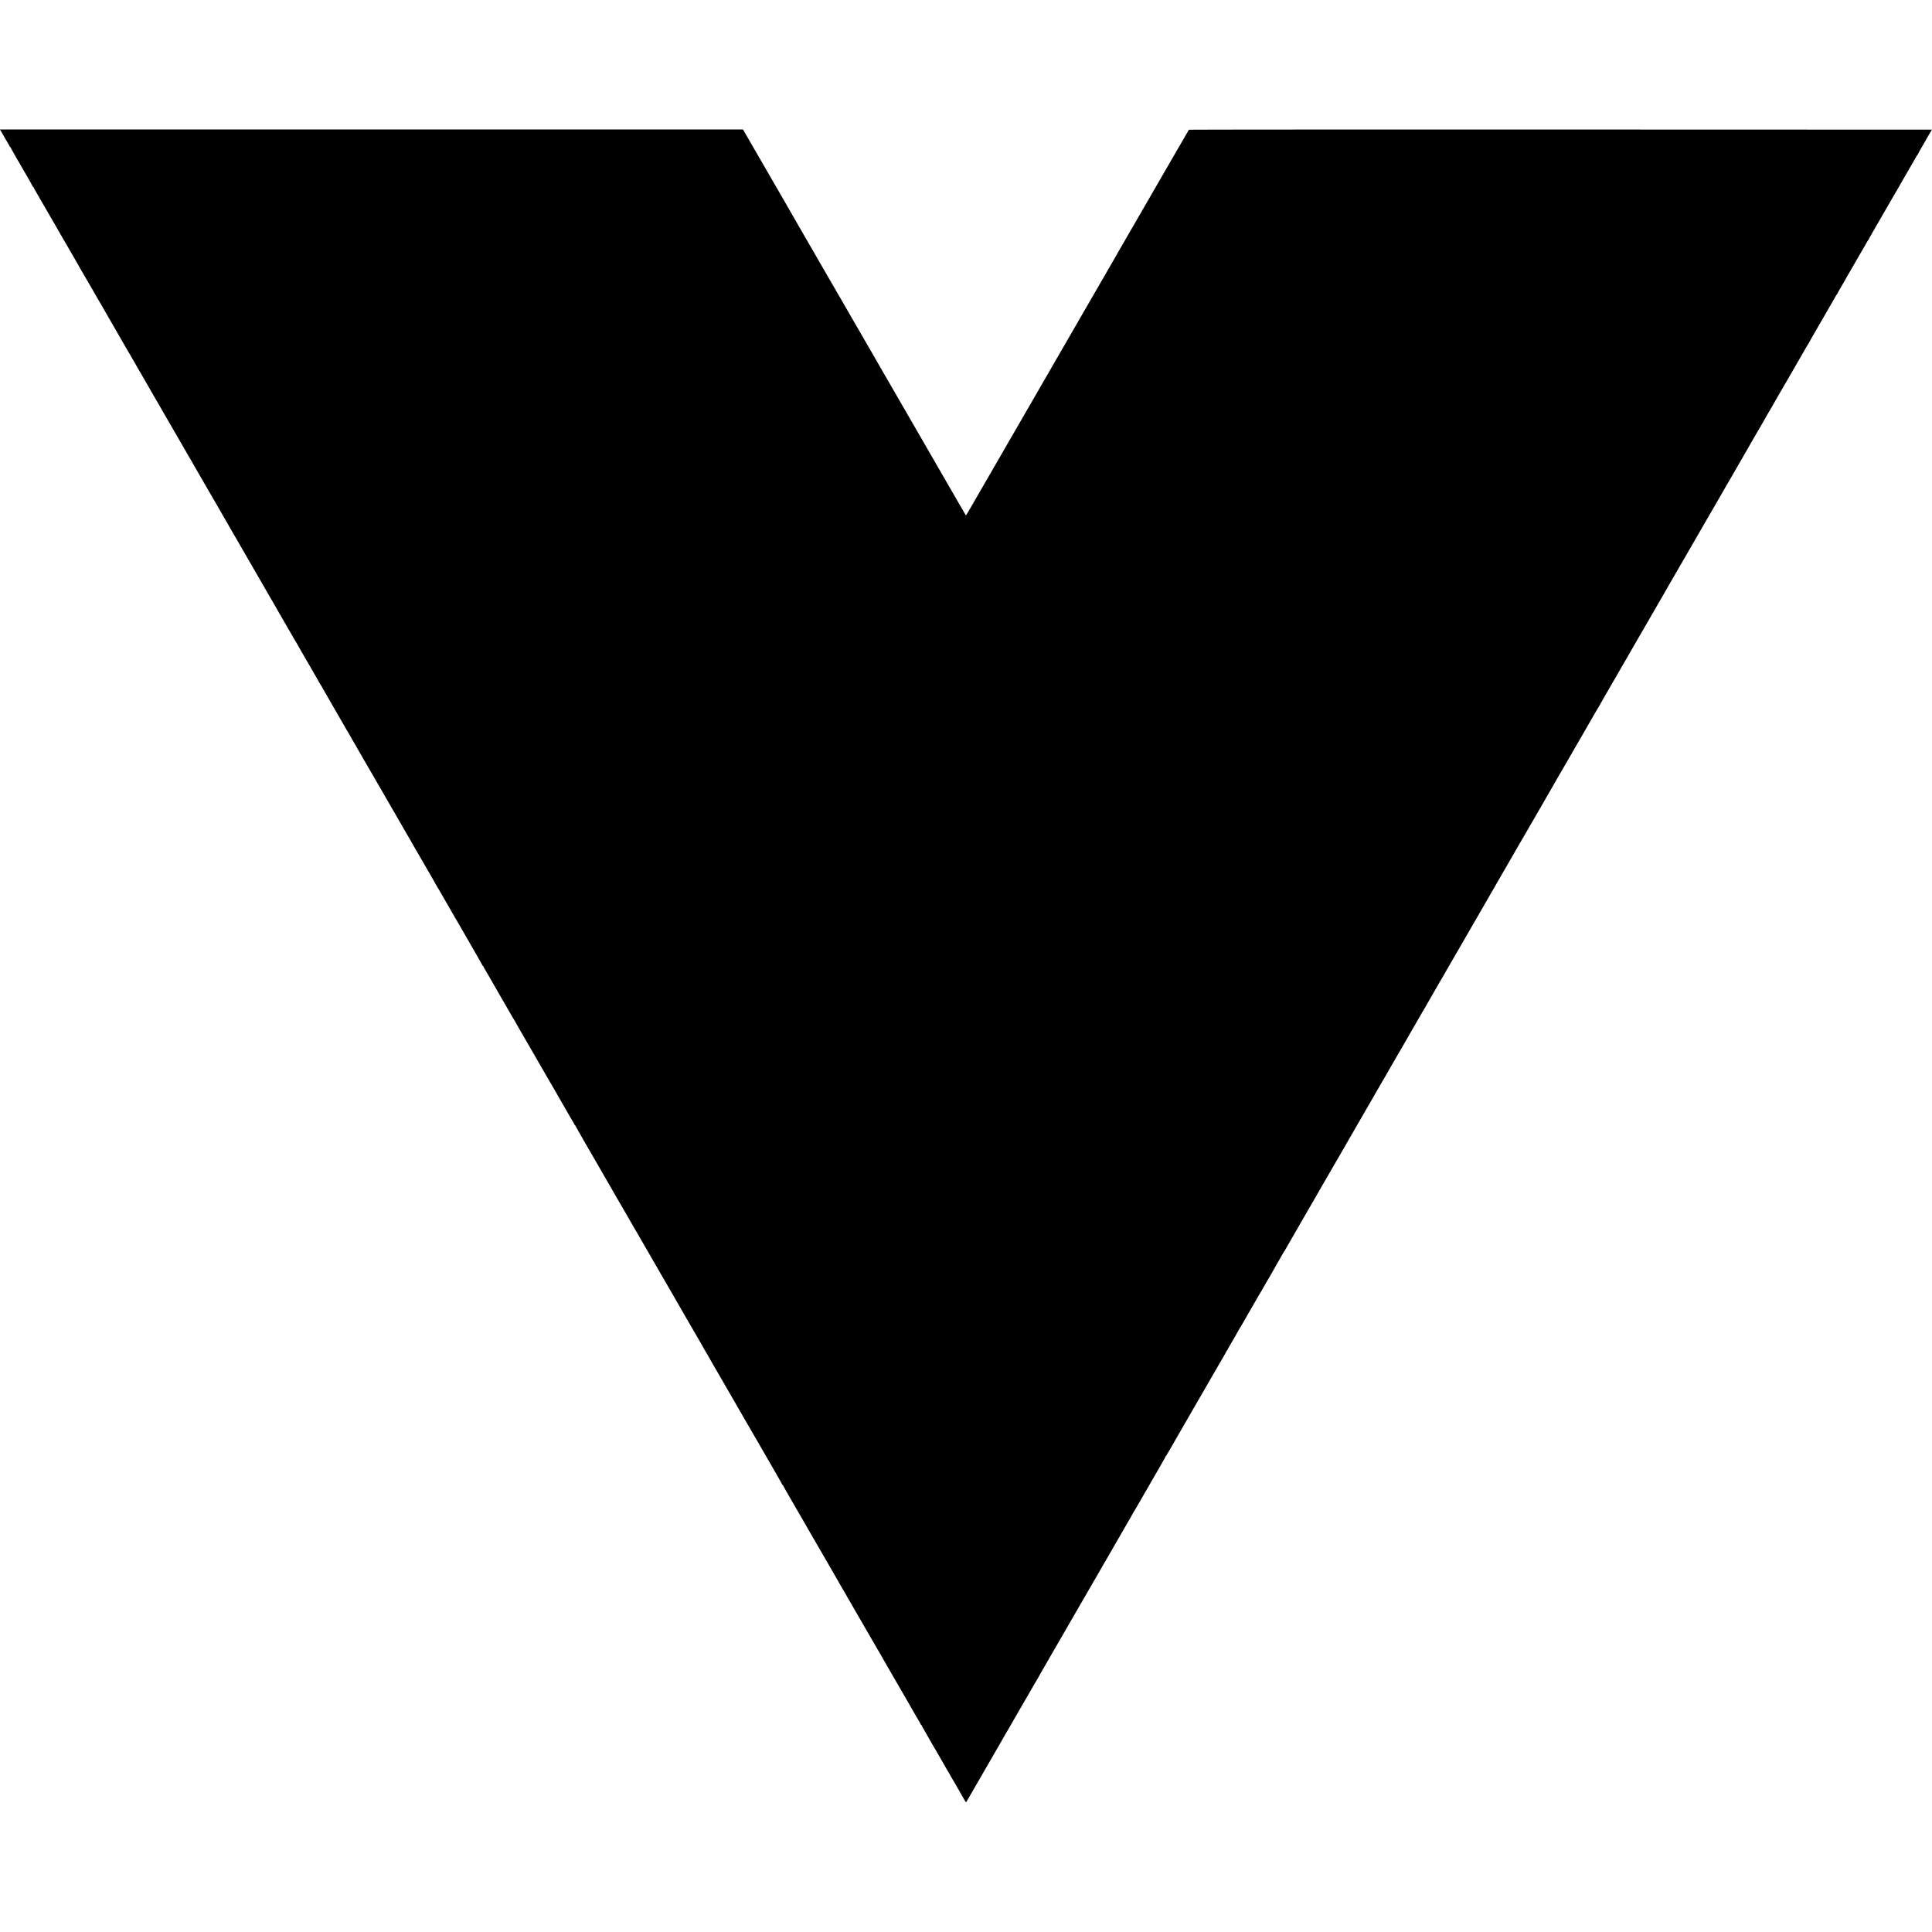
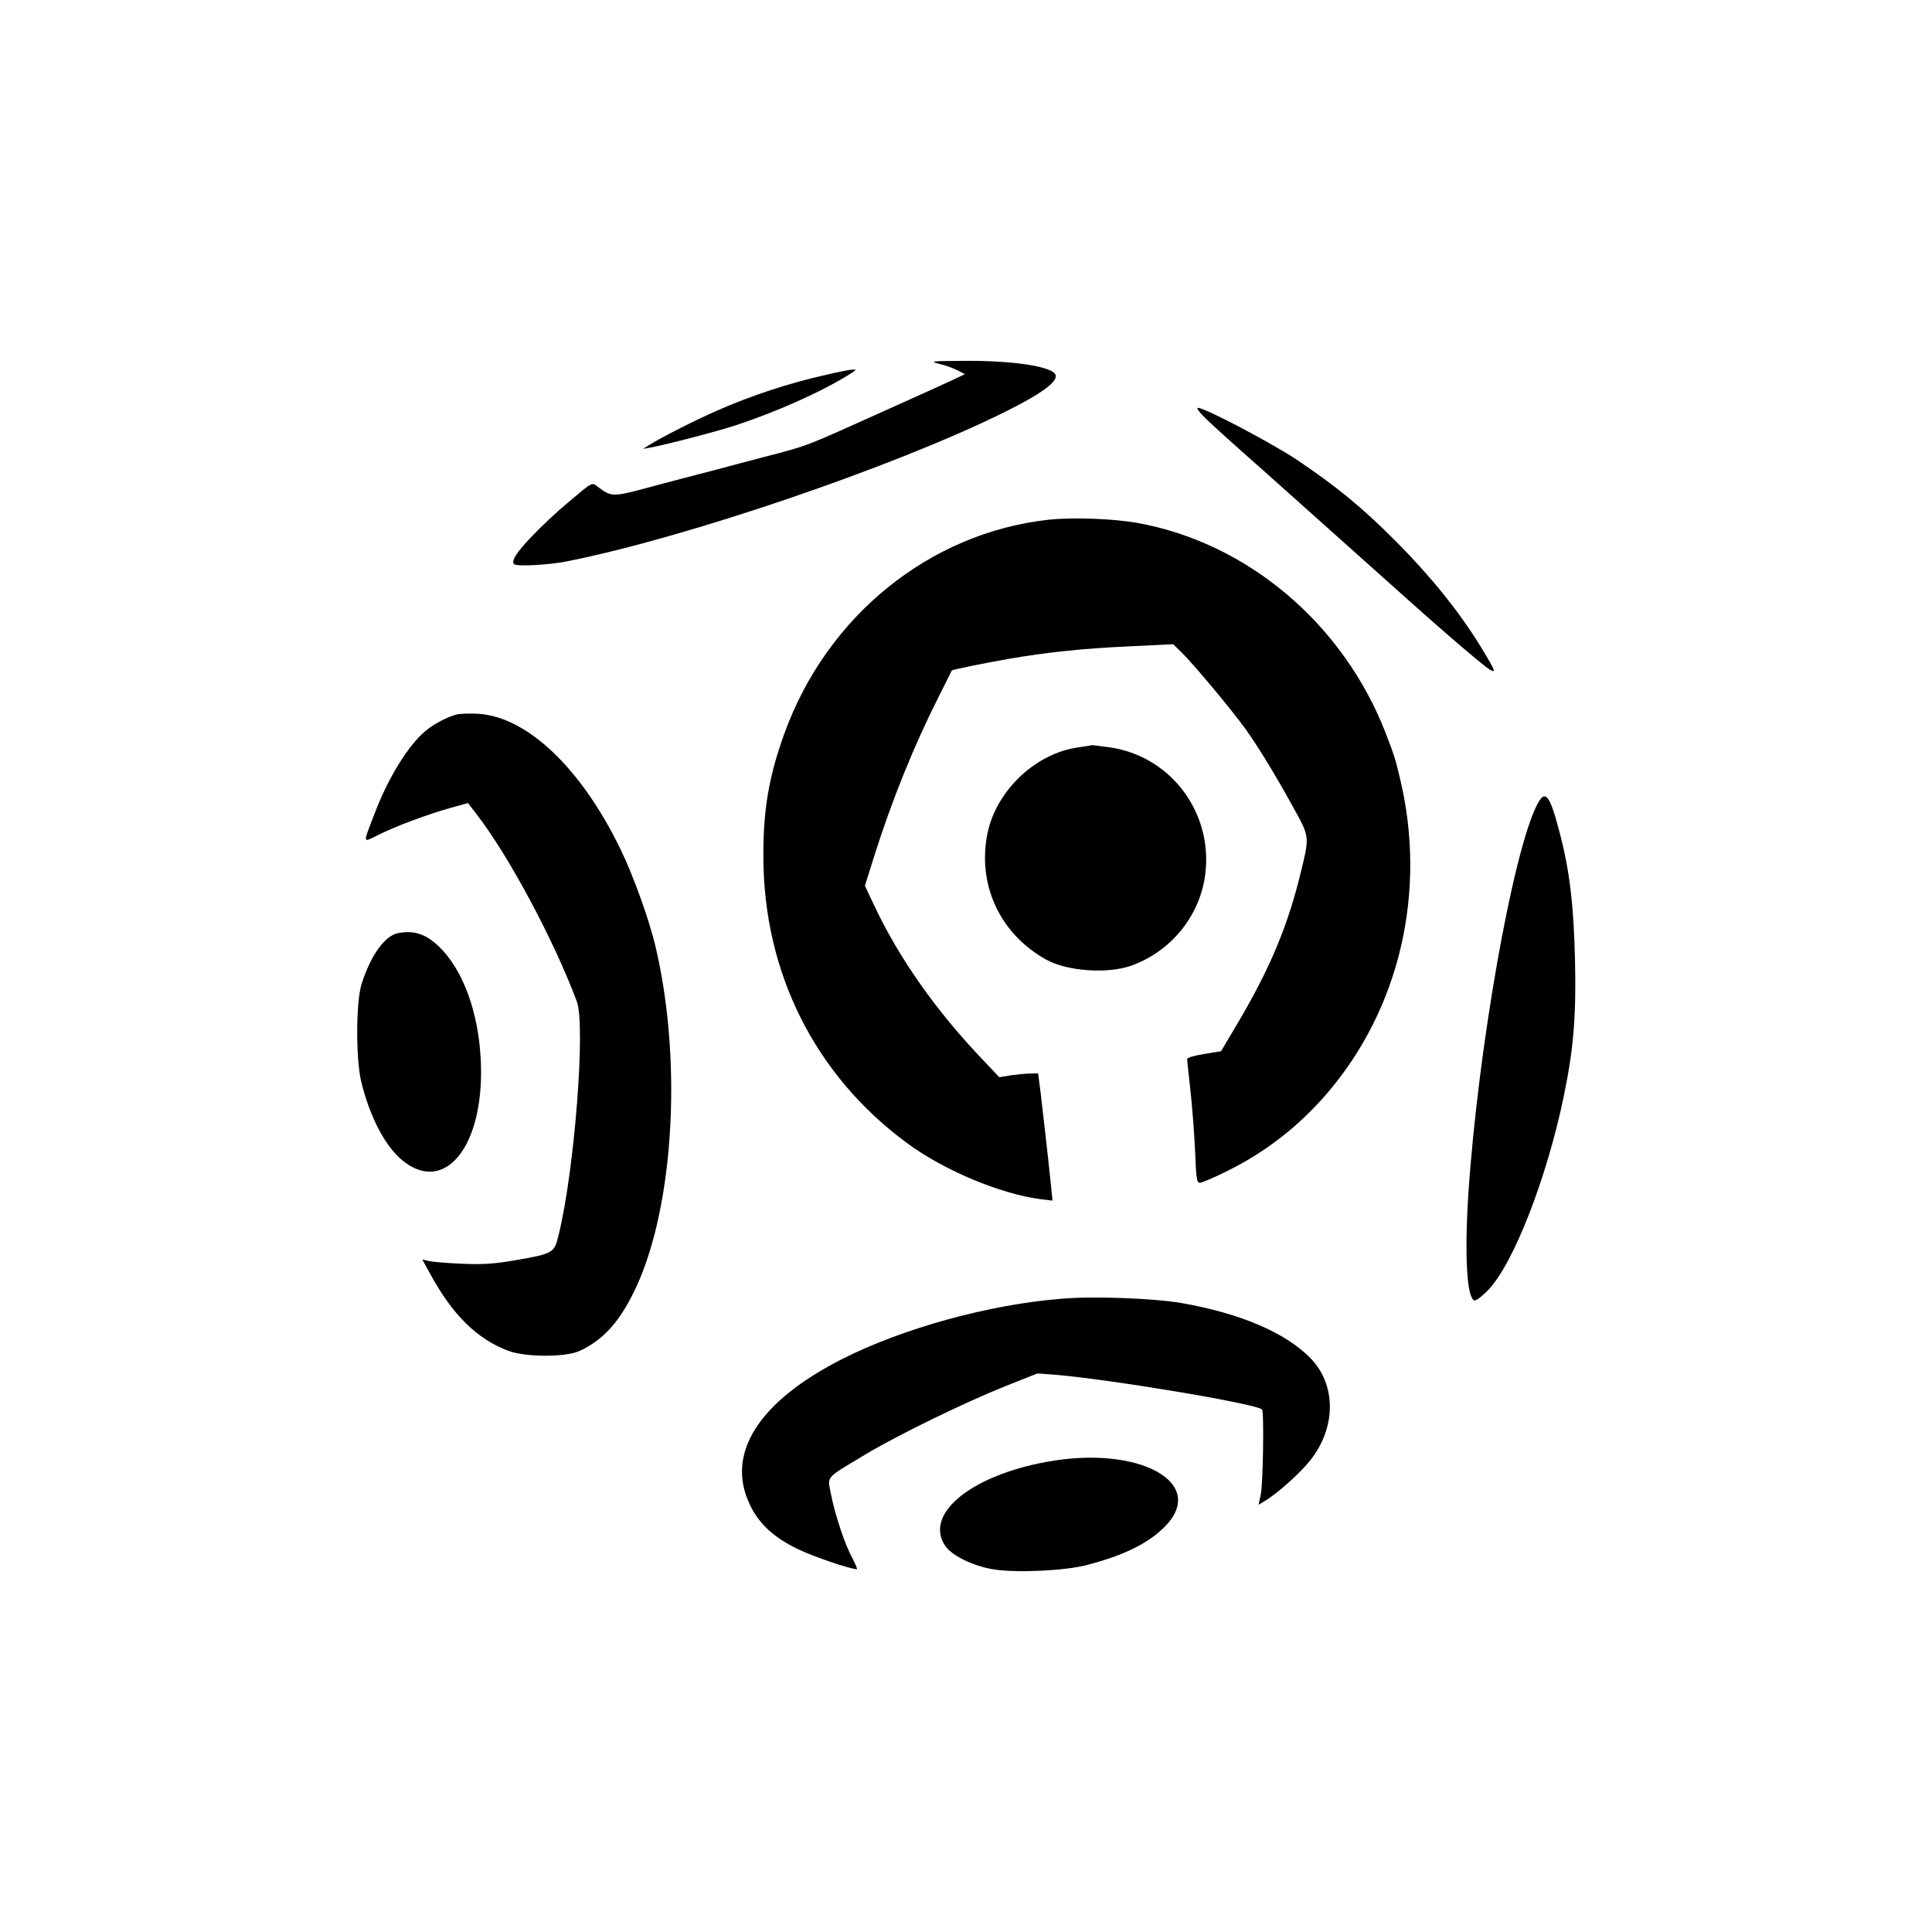
- <svg xmlns="http://www.w3.org/2000/svg" version="1.0" width="16pt" height="16pt" viewBox="0 0 16 16" preserveAspectRatio="xMidYMid meet">
-   <g transform="translate(0,16) scale(0.00032,-0.00032)" fill="#000000" stroke="none">
-     <path d="M18 46618 c45 -75 122 -207 122 -211 0 -2 25 -45 55 -95 30 -50 55 -96 55 -102 0 -5 5 -10 10 -10 6 0 10 -4 10 -9 0 -5 73 -135 161 -288 89 -153 173 -298 187 -323 14 -25 32 -57 41 -72 88 -149 187 -324 189 -335 2 -7 8 -13 13 -13 5 0 9 -4 9 -10 0 -5 46 -89 103 -187 175 -302 490 -846 507 -876 8 -16 20 -36 25 -45 28 -46 290 -498 339 -585 13 -23 74 -129 136 -236 61 -107 123 -215 137 -240 14 -25 29 -50 33 -56 5 -5 23 -37 40 -70 18 -33 38 -67 44 -75 11 -16 21 -33 63 -109 14 -25 29 -50 33 -56 4 -5 21 -35 38 -65 55 -100 261 -455 269 -465 4 -5 14 -21 20 -35 15 -29 41 -75 103 -180 24 -41 52 -88 60 -105 9 -16 57 -100 107 -185 112 -193 362 -626 380 -660 8 -14 23 -38 33 -55 11 -16 23 -37 27 -45 4 -8 26 -46 48 -85 23 -38 53 -90 67 -115 46 -81 64 -113 178 -310 62 -107 121 -210 132 -227 37 -67 56 -99 85 -148 16 -27 32 -57 36 -65 4 -8 15 -27 25 -42 9 -15 53 -89 96 -165 44 -76 177 -307 296 -513 120 -206 268 -463 330 -570 131 -227 117 -203 200 -348 36 -62 73 -125 82 -140 10 -15 21 -34 25 -42 4 -8 20 -37 36 -65 17 -27 38 -65 48 -82 49 -85 64 -111 87 -153 13 -25 28 -49 32 -55 4 -5 78 -134 165 -285 87 -151 166 -288 176 -305 10 -16 26 -43 35 -59 9 -17 125 -217 257 -445 132 -229 253 -441 270 -471 17 -30 45 -79 64 -108 18 -29 33 -54 33 -57 0 -2 20 -37 44 -77 24 -40 123 -212 221 -383 97 -170 190 -330 205 -355 16 -25 39 -65 53 -90 13 -25 81 -144 152 -265 70 -121 137 -238 150 -260 12 -22 37 -65 55 -95 18 -30 43 -73 55 -95 12 -22 48 -85 80 -140 77 -132 163 -280 190 -330 13 -22 71 -123 130 -225 59 -102 116 -199 126 -217 10 -17 29 -50 43 -72 15 -22 26 -43 26 -45 0 -2 27 -50 60 -106 33 -56 60 -103 60 -105 0 -2 55 -98 90 -155 8 -14 182 -316 239 -414 13 -22 45 -79 72 -124 27 -46 49 -86 49 -89 0 -2 14 -24 30 -48 16 -24 30 -46 30 -49 0 -5 74 -135 100 -176 5 -8 24 -42 43 -75 50 -88 58 -101 262 -455 104 -179 199 -345 213 -370 14 -25 28 -49 32 -55 4 -5 17 -26 28 -45 10 -19 62 -109 114 -200 114 -197 133 -230 170 -295 16 -27 33 -57 38 -65 17 -28 96 -165 103 -180 4 -8 16 -28 26 -45 10 -16 77 -131 148 -255 72 -124 181 -313 243 -420 62 -107 121 -209 131 -227 35 -62 323 -560 392 -678 38 -66 83 -145 100 -175 16 -30 33 -59 37 -65 4 -5 17 -27 29 -47 34 -61 56 -100 90 -156 17 -29 31 -55 31 -57 0 -2 17 -32 39 -67 21 -35 134 -229 251 -433 117 -203 235 -407 261 -451 27 -45 49 -85 49 -88 0 -4 8 -19 19 -34 15 -21 200 -341 309 -533 10 -19 33 -58 51 -87 17 -29 31 -54 31 -56 0 -2 25 -44 55 -94 30 -50 55 -95 55 -98 0 -4 6 -15 14 -23 7 -9 27 -41 43 -71 17 -30 170 -297 342 -594 171 -296 311 -542 311 -547 0 -5 5 -9 10 -9 6 0 10 -4 10 -10 0 -5 22 -47 49 -92 27 -46 58 -99 68 -118 24 -43 81 -140 93 -160 5 -8 66 -114 135 -235 69 -121 130 -227 135 -235 12 -21 259 -447 283 -490 10 -19 28 -47 38 -62 11 -14 19 -29 19 -32 0 -3 37 -69 83 -148 99 -170 305 -526 337 -583 13 -22 31 -53 41 -70 11 -16 22 -37 26 -45 7 -14 82 -146 103 -180 14 -24 181 -311 205 -355 13 -22 46 -80 75 -130 29 -49 64 -110 78 -135 14 -25 51 -88 82 -140 31 -52 59 -102 63 -110 4 -8 18 -33 31 -55 205 -353 284 -489 309 -535 17 -30 45 -78 62 -106 18 -28 36 -60 39 -72 4 -12 12 -22 17 -22 5 0 9 -4 9 -10 0 -5 109 -197 241 -427 133 -230 250 -431 259 -448 51 -90 222 -385 280 -485 37 -63 78 -135 92 -160 14 -25 67 -117 118 -205 51 -88 101 -175 111 -193 34 -58 55 -95 149 -257 51 -88 101 -173 110 -190 9 -16 76 -131 147 -255 72 -124 140 -241 151 -260 61 -108 281 -489 355 -615 38 -66 77 -133 87 -150 35 -63 91 -161 100 -175 14 -23 99 -169 128 -220 54 -97 135 -235 142 -245 4 -5 20 -32 35 -60 26 -48 238 -416 276 -480 10 -16 26 -46 37 -65 30 -53 382 -661 403 -695 10 -16 22 -37 26 -45 4 -8 26 -48 50 -88 24 -41 43 -75 43 -77 0 -2 22 -40 50 -85 27 -45 50 -84 50 -86 0 -3 38 -69 83 -147 84 -142 302 -520 340 -587 10 -19 34 -60 52 -90 18 -30 44 -75 57 -100 14 -25 45 -79 70 -120 25 -41 56 -96 70 -121 14 -25 77 -133 138 -240 62 -107 122 -210 132 -229 25 -43 310 -535 337 -581 11 -19 26 -45 34 -59 17 -32 238 -414 266 -460 11 -19 24 -41 28 -49 3 -7 75 -133 160 -278 84 -146 153 -269 153 -274 0 -5 5 -9 10 -9 6 0 10 -4 10 -10 0 -5 82 -150 181 -322 182 -314 201 -346 240 -415 12 -21 80 -139 152 -263 71 -124 141 -245 155 -270 14 -25 28 -49 32 -55 6 -8 145 -248 220 -380 37 -66 209 -362 229 -395 11 -19 24 -42 28 -49 4 -8 67 -118 140 -243 73 -125 133 -230 133 -233 0 -2 15 -28 33 -57 19 -29 47 -78 64 -108 17 -30 53 -93 79 -139 53 -90 82 -141 157 -272 82 -142 115 -199 381 -659 142 -245 268 -463 281 -485 12 -22 71 -125 132 -230 60 -104 172 -298 248 -430 76 -132 146 -253 156 -270 11 -16 22 -36 26 -44 3 -8 30 -54 60 -103 29 -49 53 -91 53 -93 0 -3 18 -34 40 -70 22 -36 40 -67 40 -69 0 -2 37 -66 81 -142 45 -77 98 -168 119 -204 20 -36 47 -81 58 -100 12 -19 27 -47 33 -62 6 -16 15 -28 20 -28 5 0 9 -4 9 -9 0 -6 63 -118 140 -251 77 -133 140 -243 140 -245 0 -2 18 -33 41 -70 22 -37 49 -83 60 -101 10 -19 29 -51 40 -71 25 -45 109 -189 126 -218 7 -11 17 -29 22 -40 6 -11 22 -38 35 -60 14 -22 37 -62 52 -90 14 -27 35 -62 45 -77 11 -14 19 -29 19 -32 0 -3 18 -35 40 -71 22 -36 40 -67 40 -69 0 -2 19 -35 42 -72 23 -38 55 -94 72 -124 26 -47 139 -244 171 -298 6 -9 21 -36 34 -60 28 -48 37 -51 51 -19 6 12 19 36 29 52 10 17 27 46 38 65 11 19 104 181 208 360 103 179 199 345 213 370 14 25 42 74 64 109 21 34 38 65 38 67 0 2 18 33 40 69 22 36 40 67 40 69 0 3 177 310 199 346 16 26 136 234 140 244 2 5 25 44 52 88 27 44 49 81 49 84 0 2 18 34 40 70 22 36 40 67 40 69 0 2 20 36 43 77 35 58 169 289 297 513 9 17 50 86 90 155 40 69 86 150 103 180 16 30 35 62 41 70 6 8 16 24 22 35 35 64 72 129 167 293 59 100 116 199 127 220 11 20 30 53 41 72 43 72 1070 1850 1121 1940 14 25 65 113 113 195 48 83 96 166 107 185 10 19 28 50 38 68 11 18 73 124 137 235 64 111 175 303 246 427 71 124 173 299 225 390 52 91 116 202 143 248 27 45 49 85 49 89 0 4 6 14 14 22 7 9 28 43 46 76 26 47 251 436 378 655 11 19 29 51 40 70 11 19 101 176 201 348 99 172 181 317 181 323 0 5 5 9 10 9 6 0 10 5 10 11 0 6 8 23 18 37 11 15 32 52 49 82 16 30 130 228 253 440 122 212 234 405 248 430 13 25 39 70 57 100 39 65 69 117 130 225 25 44 50 87 55 95 12 19 78 134 220 380 61 107 129 224 150 260 161 277 222 382 246 425 15 28 47 83 71 123 24 41 43 78 43 83 0 5 4 9 8 9 4 0 13 12 19 28 7 15 23 45 36 67 66 110 277 478 277 483 0 3 6 13 14 21 7 9 27 41 43 71 17 30 45 80 63 110 34 57 375 649 394 685 6 11 16 27 22 35 6 8 26 42 44 75 18 33 41 74 51 90 10 17 24 41 32 55 54 97 72 128 88 152 11 14 19 28 19 30 0 3 79 141 175 308 96 167 175 305 175 308 0 3 6 13 14 21 7 9 26 39 41 66 33 60 276 483 338 587 24 40 46 80 50 88 4 8 13 24 20 35 14 23 95 163 125 215 11 19 52 91 92 160 40 69 80 139 90 155 9 17 103 179 207 360 105 182 200 346 211 365 103 181 463 802 489 845 7 11 15 27 19 35 4 8 29 51 55 95 64 110 828 1433 848 1470 9 17 24 41 33 55 9 14 29 48 45 77 15 28 52 93 82 145 30 51 62 107 71 123 17 30 231 398 400 690 51 88 103 179 115 202 12 23 26 48 32 55 6 7 24 38 40 68 17 30 61 107 98 170 37 63 84 144 103 180 19 36 41 72 48 81 8 8 14 18 14 21 0 4 27 51 59 106 32 55 72 124 89 154 16 29 71 125 122 213 51 88 104 180 118 205 13 25 28 50 32 55 4 6 17 26 28 45 11 19 45 80 77 135 31 55 66 116 77 135 11 19 88 152 171 295 401 694 620 1072 650 1125 11 19 87 152 170 295 83 143 158 273 166 288 9 16 21 36 26 45 6 9 31 52 55 96 25 43 54 94 66 115 11 20 95 164 186 321 91 157 173 299 182 315 9 17 26 46 37 65 12 19 66 114 121 210 56 96 108 186 117 200 8 14 24 40 34 59 24 45 383 664 412 713 5 9 17 29 26 45 15 28 120 210 241 419 36 61 68 117 72 125 4 8 12 23 19 34 35 57 245 420 262 453 11 20 35 61 53 90 17 29 32 54 32 56 0 3 28 51 62 108 33 57 70 119 80 138 10 19 23 42 28 50 5 8 32 53 59 100 27 47 149 258 271 470 122 212 234 405 248 430 30 53 62 108 80 135 6 11 15 27 19 35 4 8 85 150 181 315 96 165 187 323 202 350 31 56 116 202 130 225 5 8 25 42 43 75 19 33 92 159 162 280 149 257 157 271 202 350 19 33 38 67 43 75 9 14 228 392 275 475 12 22 55 96 95 165 40 69 80 139 90 155 24 42 202 350 221 383 9 15 27 47 41 72 14 25 75 131 136 236 61 106 121 210 134 232 99 172 271 470 279 482 5 8 23 40 40 70 18 30 81 141 142 245 60 105 121 210 135 235 14 25 71 124 127 220 56 96 143 247 194 335 51 88 96 167 102 175 14 24 180 311 204 355 23 43 340 590 356 615 5 8 50 87 101 175 171 301 517 898 582 1008 25 43 46 81 46 83 0 2 12 23 27 47 14 23 40 67 56 97 16 30 35 62 42 70 7 8 15 22 18 30 4 8 20 38 37 65 16 28 33 57 37 65 6 12 111 196 143 250 5 8 55 95 112 193 57 98 113 195 126 215 12 20 27 46 32 57 6 11 14 27 20 35 5 8 76 130 156 270 80 140 165 287 187 325 23 39 52 90 66 115 13 25 30 52 37 61 8 8 14 18 14 21 0 4 41 77 92 165 50 87 175 302 276 478 101 176 208 360 236 408 28 49 67 117 86 152 19 35 41 70 48 77 6 6 12 15 12 19 0 7 124 224 167 291 12 21 23 40 23 42 0 2 21 40 46 83 26 43 55 92 64 109 54 95 327 568 354 614 19 30 45 75 59 100 71 128 82 145 89 148 4 2 8 8 8 13 0 5 42 82 94 172 311 538 496 858 518 897 14 25 40 70 58 100 18 30 42 71 53 90 10 19 79 139 152 265 73 127 142 246 153 265 10 19 43 76 72 125 29 50 63 108 75 130 65 116 80 140 87 143 4 2 8 8 8 12 0 8 114 212 140 250 6 8 14 24 20 35 5 11 54 97 108 190 l100 170 -9611 3 c-5286 1 -9614 -1 -9618 -5 -5 -6 -419 -719 -619 -1068 -89 -155 -267 -463 -323 -560 -38 -66 -81 -140 -95 -165 -31 -56 -263 -457 -526 -910 -110 -190 -224 -388 -254 -440 -29 -52 -61 -109 -71 -125 -23 -39 -243 -420 -268 -465 -11 -19 -204 -352 -428 -740 -224 -388 -477 -826 -563 -975 -85 -148 -185 -322 -222 -385 -37 -63 -120 -207 -185 -320 -65 -113 -177 -306 -248 -430 -72 -124 -172 -297 -222 -385 -51 -88 -142 -245 -202 -350 -131 -226 -247 -427 -408 -705 -65 -113 -249 -432 -410 -710 -160 -278 -388 -673 -506 -877 -118 -205 -216 -373 -219 -373 -3 0 -52 82 -109 183 -58 100 -144 250 -192 332 -95 164 -402 696 -647 1120 -85 149 -228 396 -317 550 -212 365 -982 1700 -1008 1745 -10 19 -43 76 -72 125 -29 50 -64 110 -77 135 -14 25 -63 110 -110 190 -47 80 -96 165 -110 190 -14 25 -99 171 -188 325 -89 154 -174 300 -188 325 -13 25 -64 113 -112 195 -48 83 -140 242 -205 355 -65 113 -183 317 -263 454 -79 137 -152 264 -163 282 -50 89 -335 583 -354 614 -12 19 -34 58 -50 85 -15 28 -129 226 -253 440 -124 215 -235 408 -247 430 -12 22 -69 121 -127 220 -58 99 -226 389 -373 645 -148 256 -324 561 -392 678 -67 117 -134 232 -147 255 -13 23 -33 59 -46 80 l-22 37 -9615 0 -9615 0 20 -32z" />
+ <svg xmlns="http://www.w3.org/2000/svg" version="1.0" width="900pt" height="900pt" viewBox="0 0 900 900" preserveAspectRatio="xMidYMid meet">
+   <g transform="translate(0,900) scale(0.1,-0.1)" fill="#000000" stroke="none">
+     <path d="M4375 7305 c28 -6 66 -20 85 -30 l35 -18 -55 -26 c-60 -28 -91 -42 -340 -154 -360 -162 -331 -151 -545 -207 -66 -17 -163 -43 -215 -57 -52 -13 -126 -33 -165 -43 -38 -10 -123 -32 -188 -50 -126 -33 -142 -33 -195 7 -38 28 -22 36 -152 -73 -47 -39 -119 -107 -161 -151 -74 -77 -99 -117 -84 -131 12 -12 160 -4 246 13 555 110 1523 440 2034 693 176 87 254 144 242 176 -15 39 -197 67 -432 65 -148 -1 -156 -2 -110 -14z" />
+     <path d="M3848 7254 c-173 -39 -350 -97 -508 -167 -99 -43 -260 -125 -314 -159 l-31 -19 35 6 c75 14 309 75 395 103 189 62 401 156 530 237 37 23 38 24 13 23 -15 -1 -69 -12 -120 -24z" />
+     <path d="M5620 7047 c48 -45 110 -102 270 -243 109 -97 461 -412 621 -555 210 -189 406 -357 432 -370 25 -14 22 -3 -25 75 -103 175 -242 350 -418 527 -152 153 -278 256 -460 378 -121 80 -427 241 -459 241 -10 0 6 -21 39 -53z" />
+     <path d="M4885 6579 c-554 -61 -1033 -448 -1231 -996 -72 -198 -99 -357 -98 -573 1 -541 240 -1018 668 -1334 171 -127 436 -238 622 -262 l57 -7 -7 69 c-10 100 -33 303 -47 422 l-13 102 -36 -1 c-19 0 -60 -4 -90 -8 l-55 -9 -68 72 c-224 233 -399 481 -518 735 l-40 85 41 130 c83 264 186 519 303 751 33 66 61 121 61 122 2 3 150 34 261 53 177 31 346 49 565 59 l205 10 38 -37 c56 -54 240 -275 302 -362 64 -91 140 -216 224 -369 70 -127 71 -129 34 -281 -62 -261 -147 -464 -306 -731 l-69 -116 -79 -13 c-45 -7 -79 -17 -79 -24 0 -6 7 -69 15 -141 8 -71 18 -199 22 -282 5 -132 8 -153 22 -153 9 0 66 24 126 54 175 86 327 203 457 351 349 399 479 955 347 1490 -21 87 -24 96 -64 200 -198 511 -646 889 -1162 980 -111 19 -298 26 -408 14z" />
+     <path d="M2125 5671 c-42 -11 -107 -45 -144 -77 -79 -66 -173 -218 -234 -379 -58 -150 -59 -141 12 -106 78 40 234 98 338 127 l83 23 44 -57 c148 -193 356 -581 463 -867 42 -111 -11 -791 -85 -1089 -20 -83 -24 -86 -203 -117 -100 -17 -148 -20 -249 -16 -69 3 -138 9 -154 13 l-29 7 38 -69 c104 -191 219 -303 364 -357 82 -30 267 -30 331 0 102 47 174 122 242 253 193 368 242 1072 113 1625 -29 126 -105 338 -165 460 -183 377 -434 616 -663 630 -39 2 -85 1 -102 -4z" />
+     <path d="M5020 5518 c-195 -28 -377 -199 -419 -396 -51 -241 57 -474 274 -593 95 -53 282 -66 390 -29 180 62 314 219 346 404 51 296 -150 574 -444 615 -43 6 -79 10 -80 10 -1 -1 -31 -6 -67 -11z" />
+     <path d="M7160 5251 c-114 -225 -275 -1137 -320 -1815 -18 -283 -7 -482 28 -494 8 -2 37 20 65 49 117 122 272 519 351 899 46 221 59 375 53 637 -6 257 -25 419 -72 596 -46 177 -67 202 -105 128z" />
+     <path d="M1854 4653 c-62 -12 -128 -105 -170 -238 -26 -85 -27 -347 -1 -455 40 -163 111 -300 192 -366 189 -154 367 48 366 415 -1 232 -68 444 -179 564 -68 73 -128 96 -208 80z" />
+     <path d="M4945 2950 c-339 -27 -740 -138 -1022 -281 -388 -197 -543 -439 -431 -676 41 -89 112 -155 224 -209 72 -35 242 -93 276 -94 3 0 -7 24 -22 53 -35 63 -82 207 -100 301 -15 82 -29 66 162 181 156 93 462 242 657 320 l144 57 81 -6 c254 -21 939 -135 965 -162 10 -10 5 -345 -6 -396 l-10 -48 29 18 c54 31 162 127 209 186 125 154 125 357 2 481 -117 118 -326 207 -599 255 -131 22 -408 33 -559 20z" />
+     <path d="M4875 2190 c-355 -65 -571 -244 -472 -391 31 -46 132 -95 227 -110 109 -17 335 -6 435 21 172 45 284 101 359 176 206 205 -116 384 -549 304z" />
  </g>
</svg>
